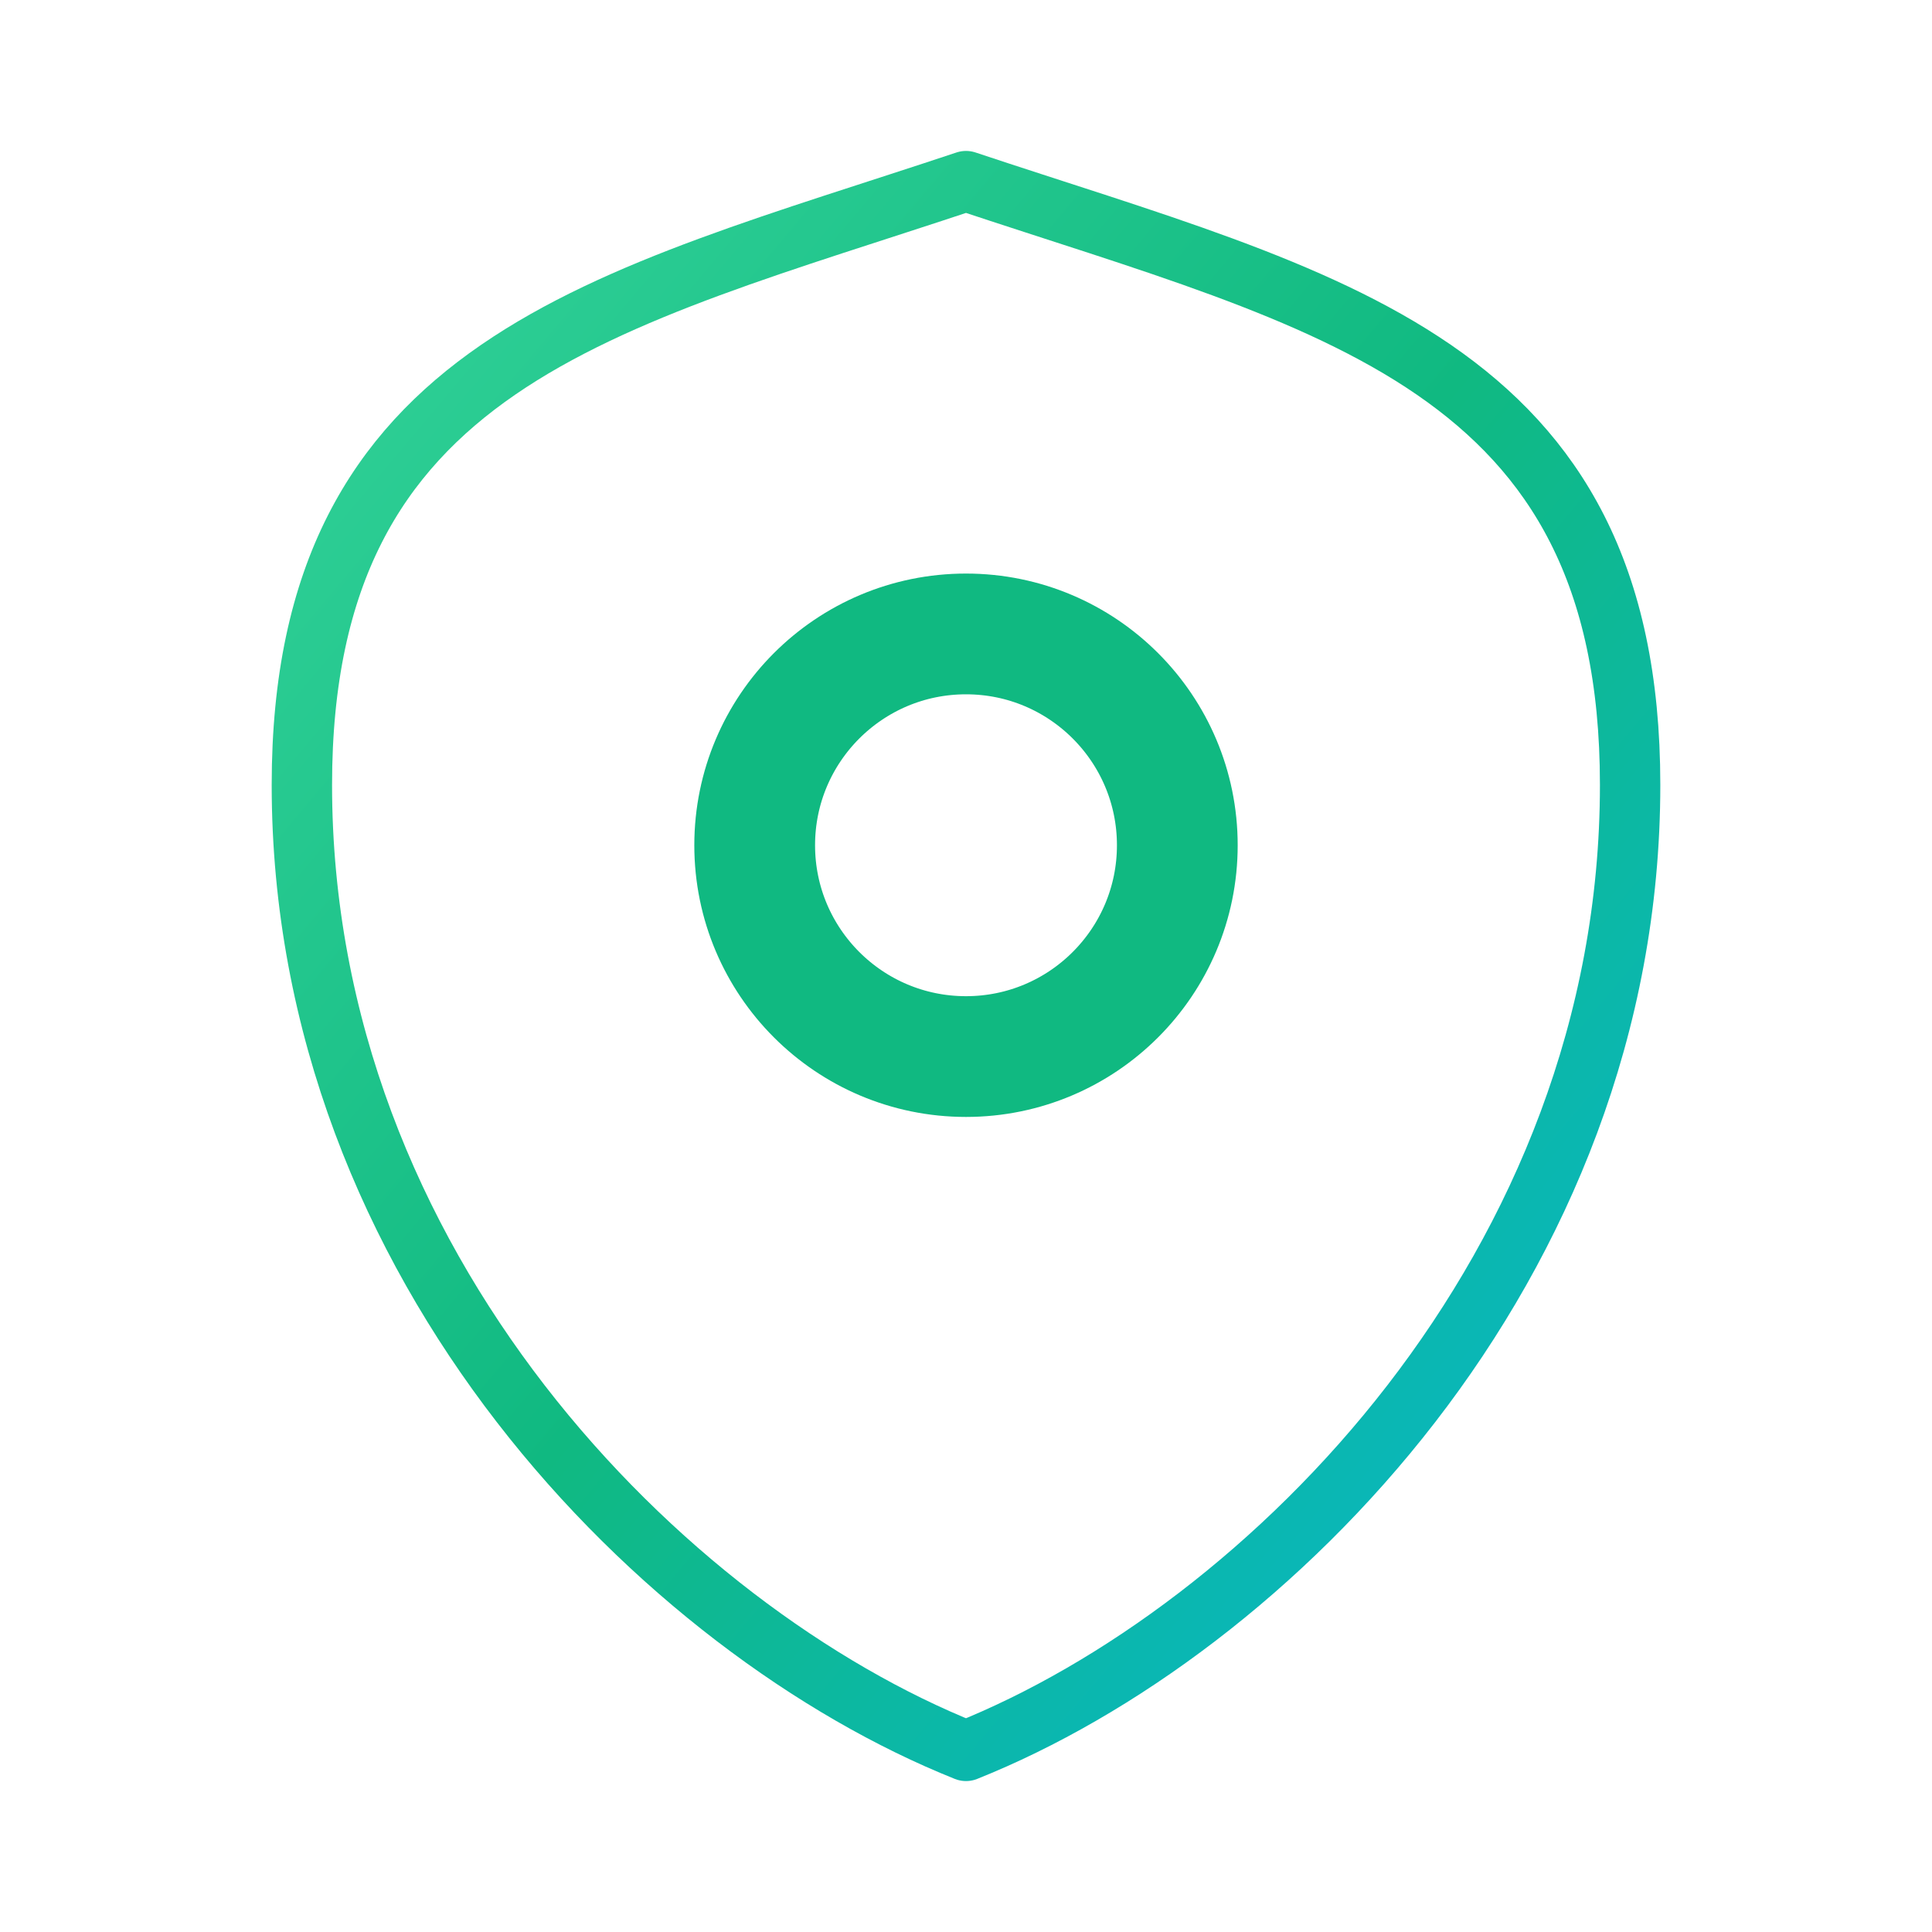
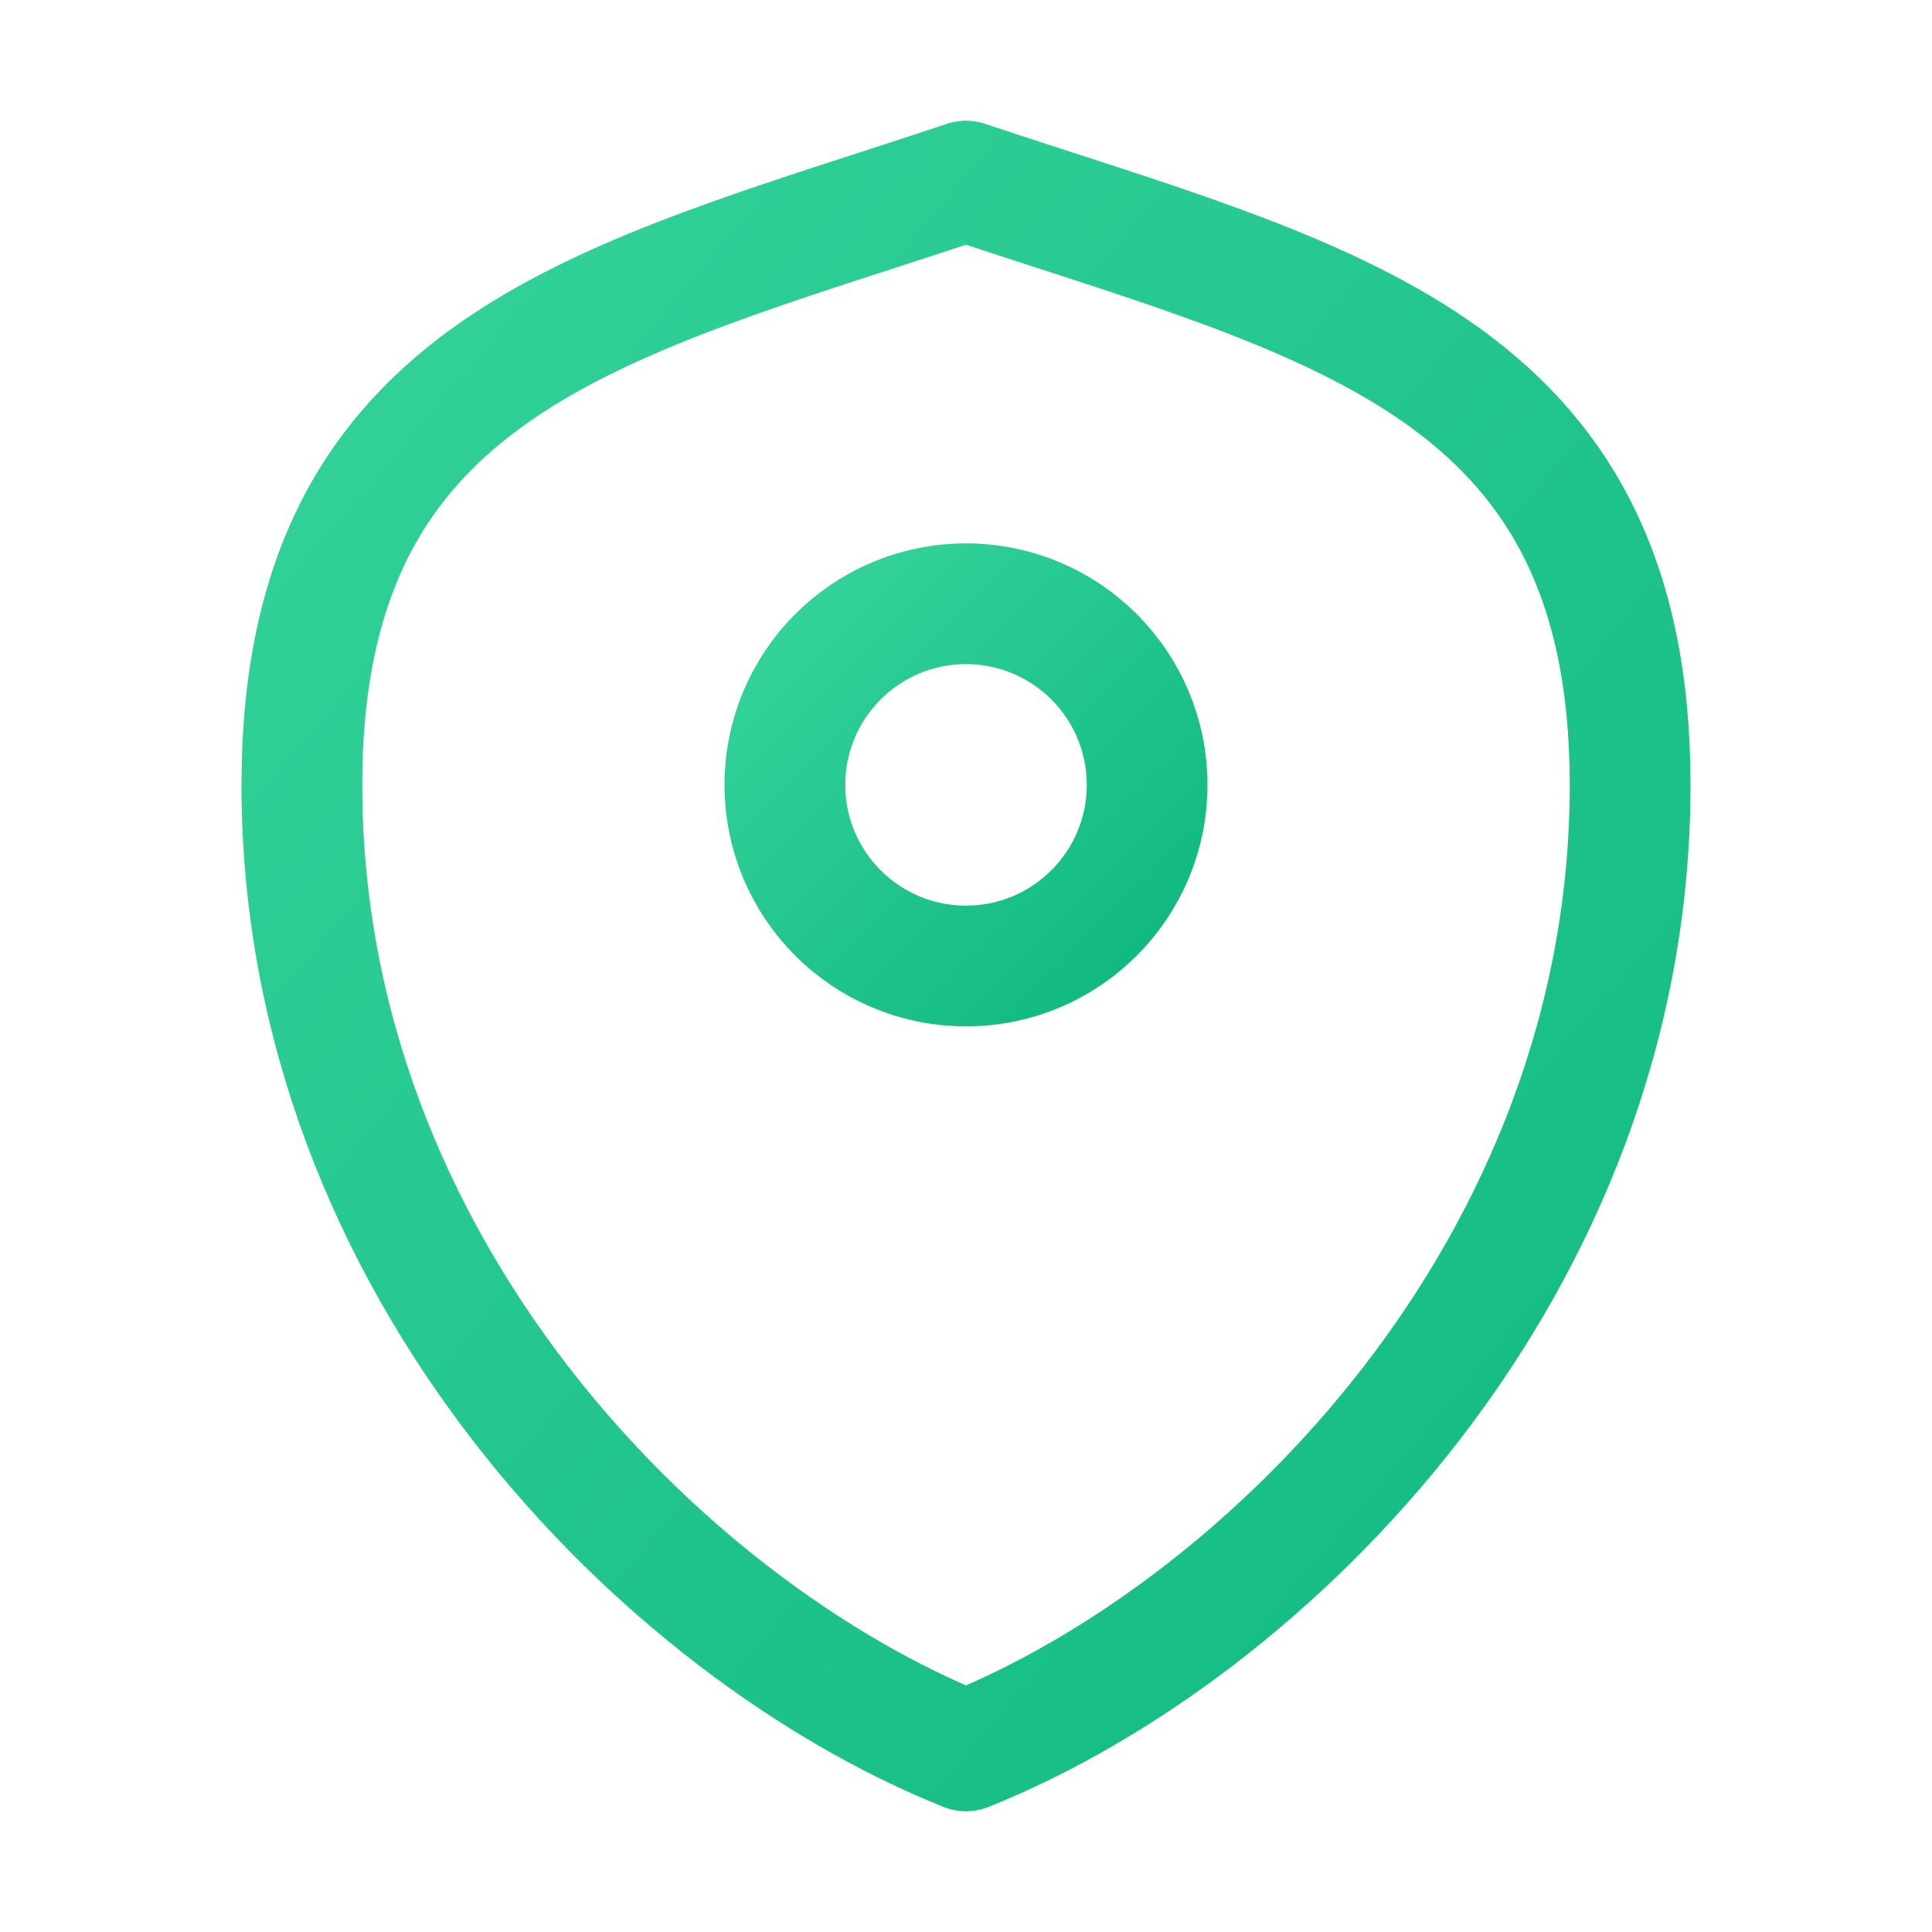
<svg xmlns="http://www.w3.org/2000/svg" viewBox="0 0 32 32" width="100%" height="100%">
  <defs>
    <linearGradient id="neonShieldGrad" x1="0%" y1="0%" x2="100%" y2="100%">
      <stop offset="0%" stop-color="#34d399" />
-       <stop offset="50%" stop-color="#10b981" />
-       <stop offset="100%" stop-color="#06b6d4" />
+       <stop offset="100%" stop-color="#10b981" />
    </linearGradient>
  </defs>
  <style>
-     @keyframes shieldShimmer {
-       0%, 100% { filter: drop-shadow(0 0 2px #34d399) drop-shadow(0 0 5px rgba(16, 185, 129, 0.6)); stroke-width: 2; }
-       50% { filter: drop-shadow(0 0 5px #06b6d4) drop-shadow(0 0 10px rgba(52, 211, 153, 0.9)); stroke-width: 2.3; }
+     @keyframes shieldShine {
+       0%, 100% { filter: drop-shadow(0 0 2px #34d399); }
+       50% { filter: drop-shadow(0 0 5px #10b981); }
    }
-     .neon-shield { animation: shieldShimmer 2.6s ease-in-out infinite; }
+     .neon-shield { animation: shieldShine 2.5s ease-in-out infinite; }
  </style>
-   <g class="neon-shield" fill="none" stroke="url(#neonShieldGrad)" stroke-linecap="round" stroke-linejoin="round">
-     <path d="M 16 3 C 22 5, 27 6, 27 13 C 27 21, 21 27, 16 29 C 11 27, 5 21, 5 13 C 5 6, 10 5, 16 3 Z" fill="none" />
-     <circle cx="16" cy="14" r="3.5" fill="none" stroke="#10b981" stroke-width="2" />
-     <path d="M 16 17.5 L 16 22" stroke-width="2" />
+   <g class="neon-shield" fill="none" stroke="url(#neonShieldGrad)" stroke-width="2" stroke-linecap="round" stroke-linejoin="round">
+     <path d="M 16 3 C 22 5, 27 6, 27 13 C 27 21, 21 27, 16 29 C 11 27, 5 21, 5 13 C 5 6, 10 5, 16 3 Z" />
+     <circle cx="16" cy="13" r="3" />
+     <path d="M 16 16 L 16 21" />
  </g>
</svg>
